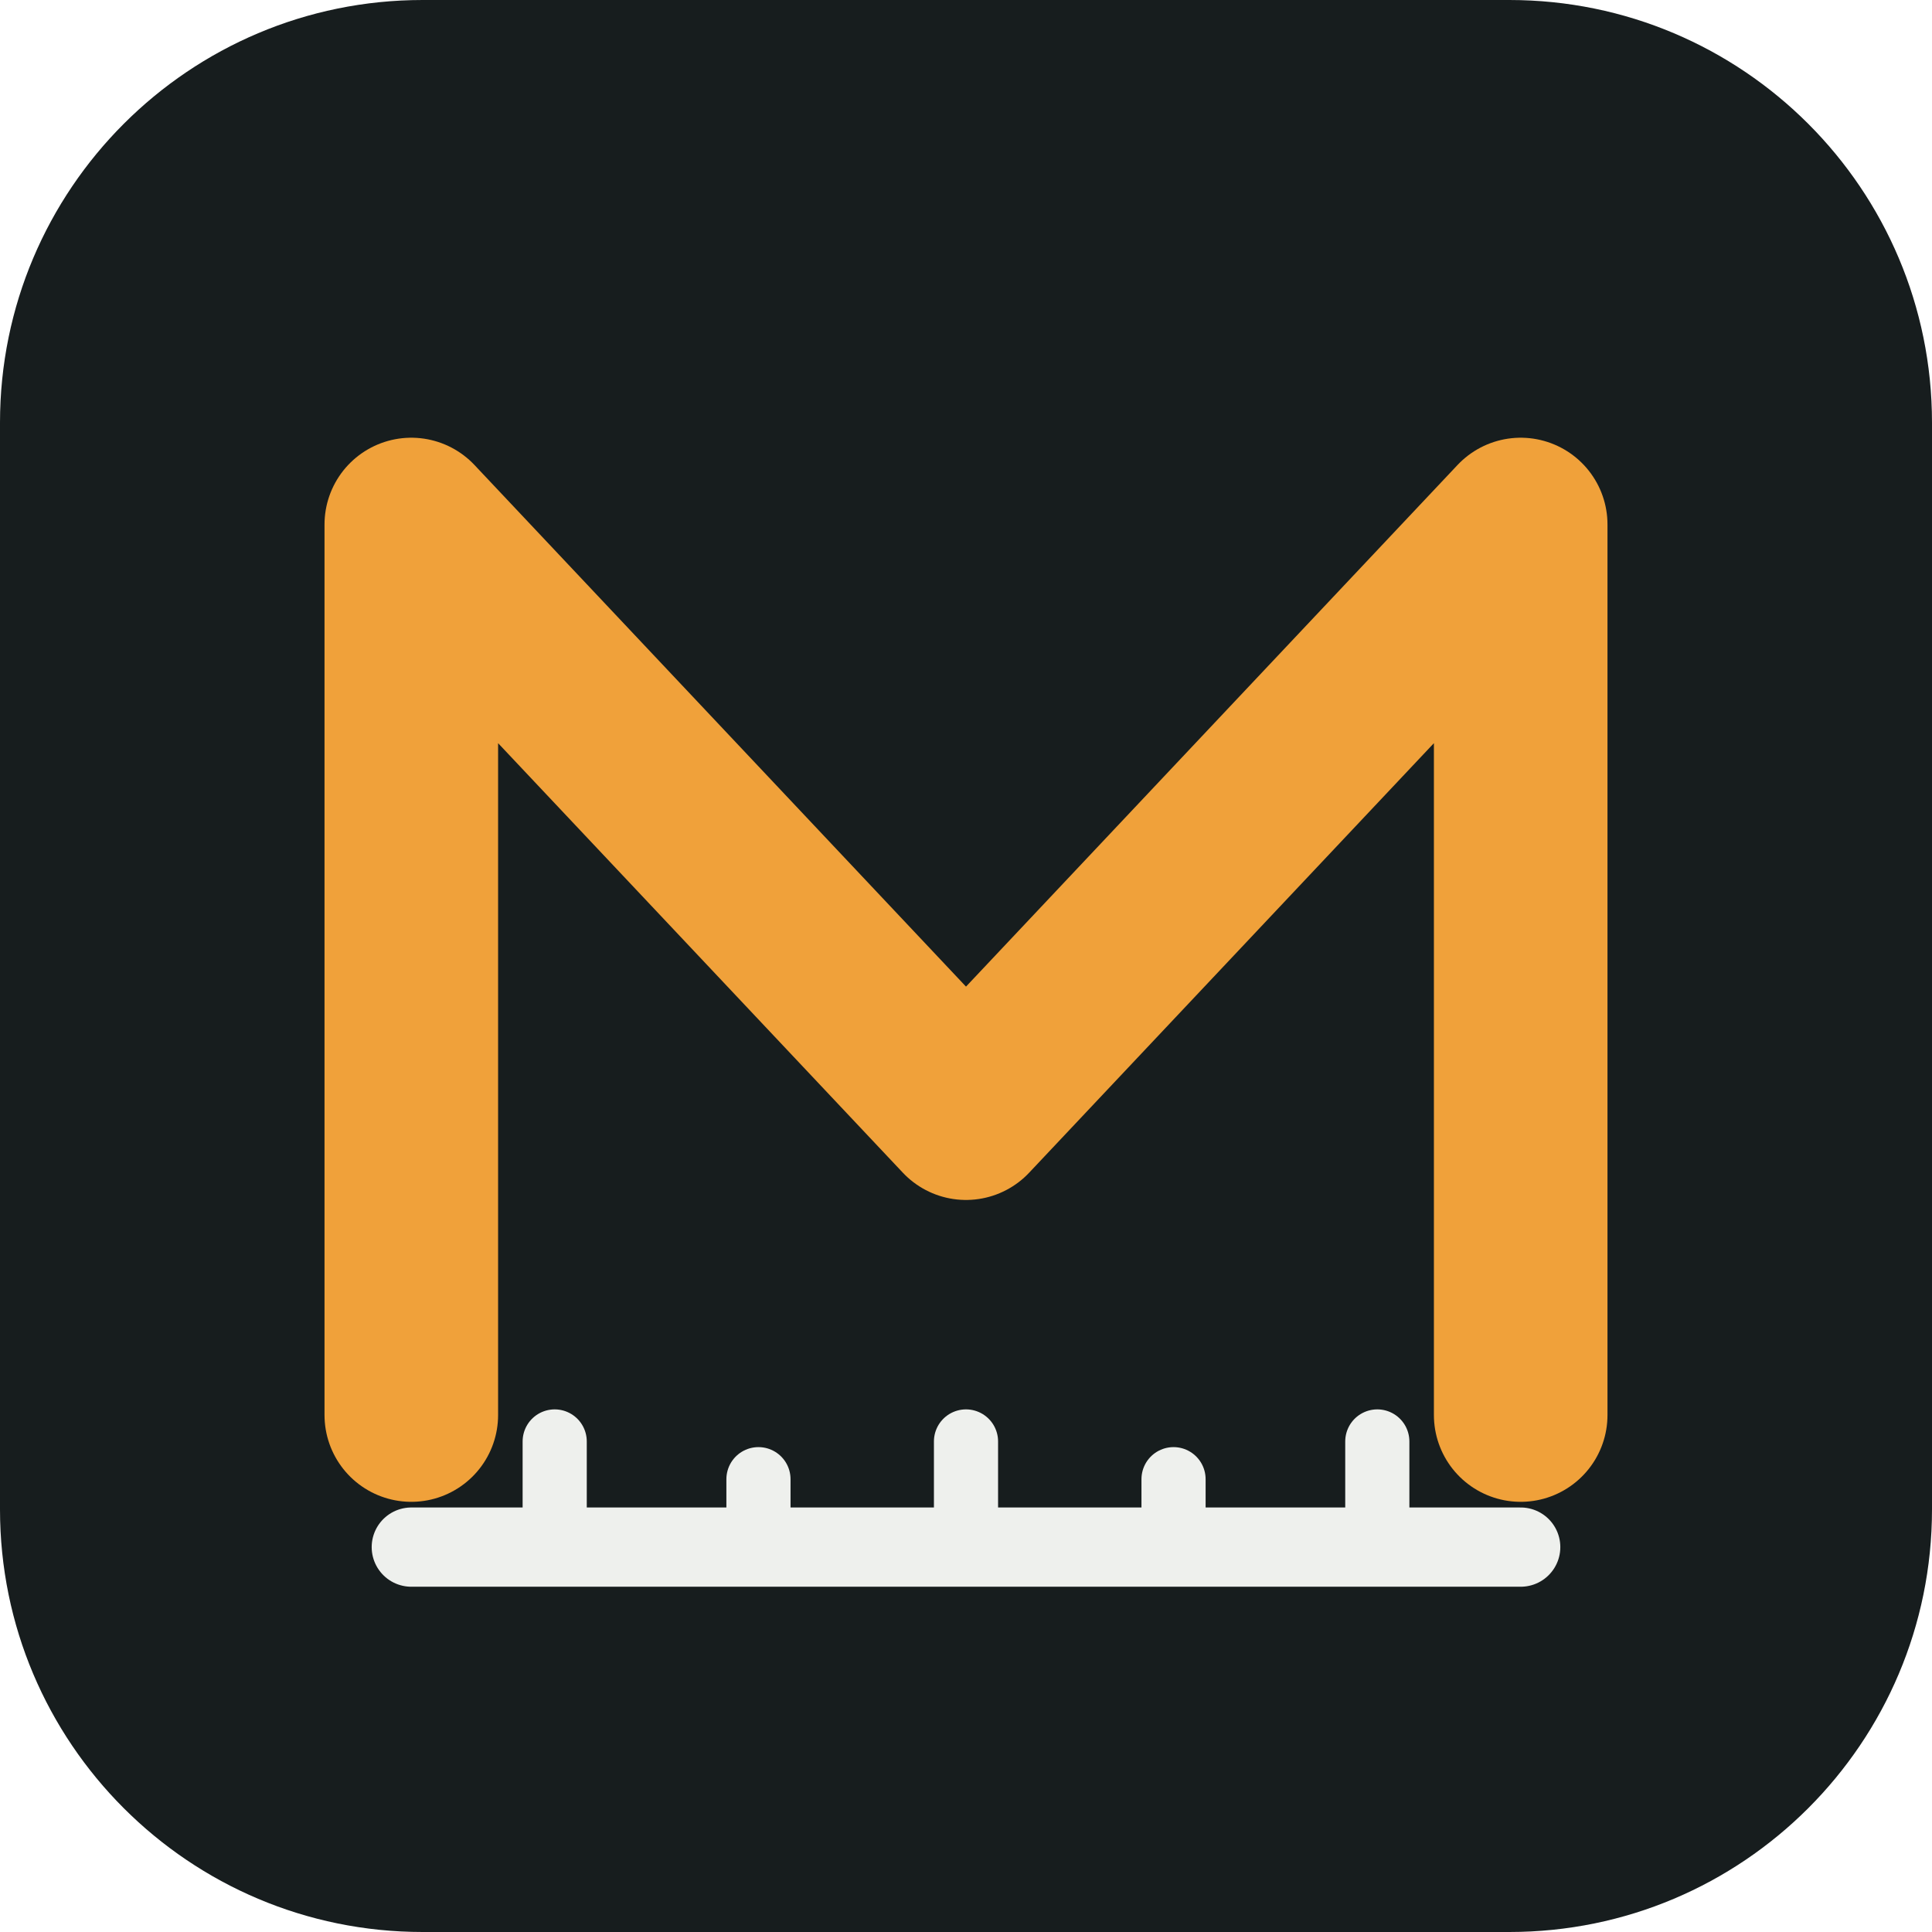
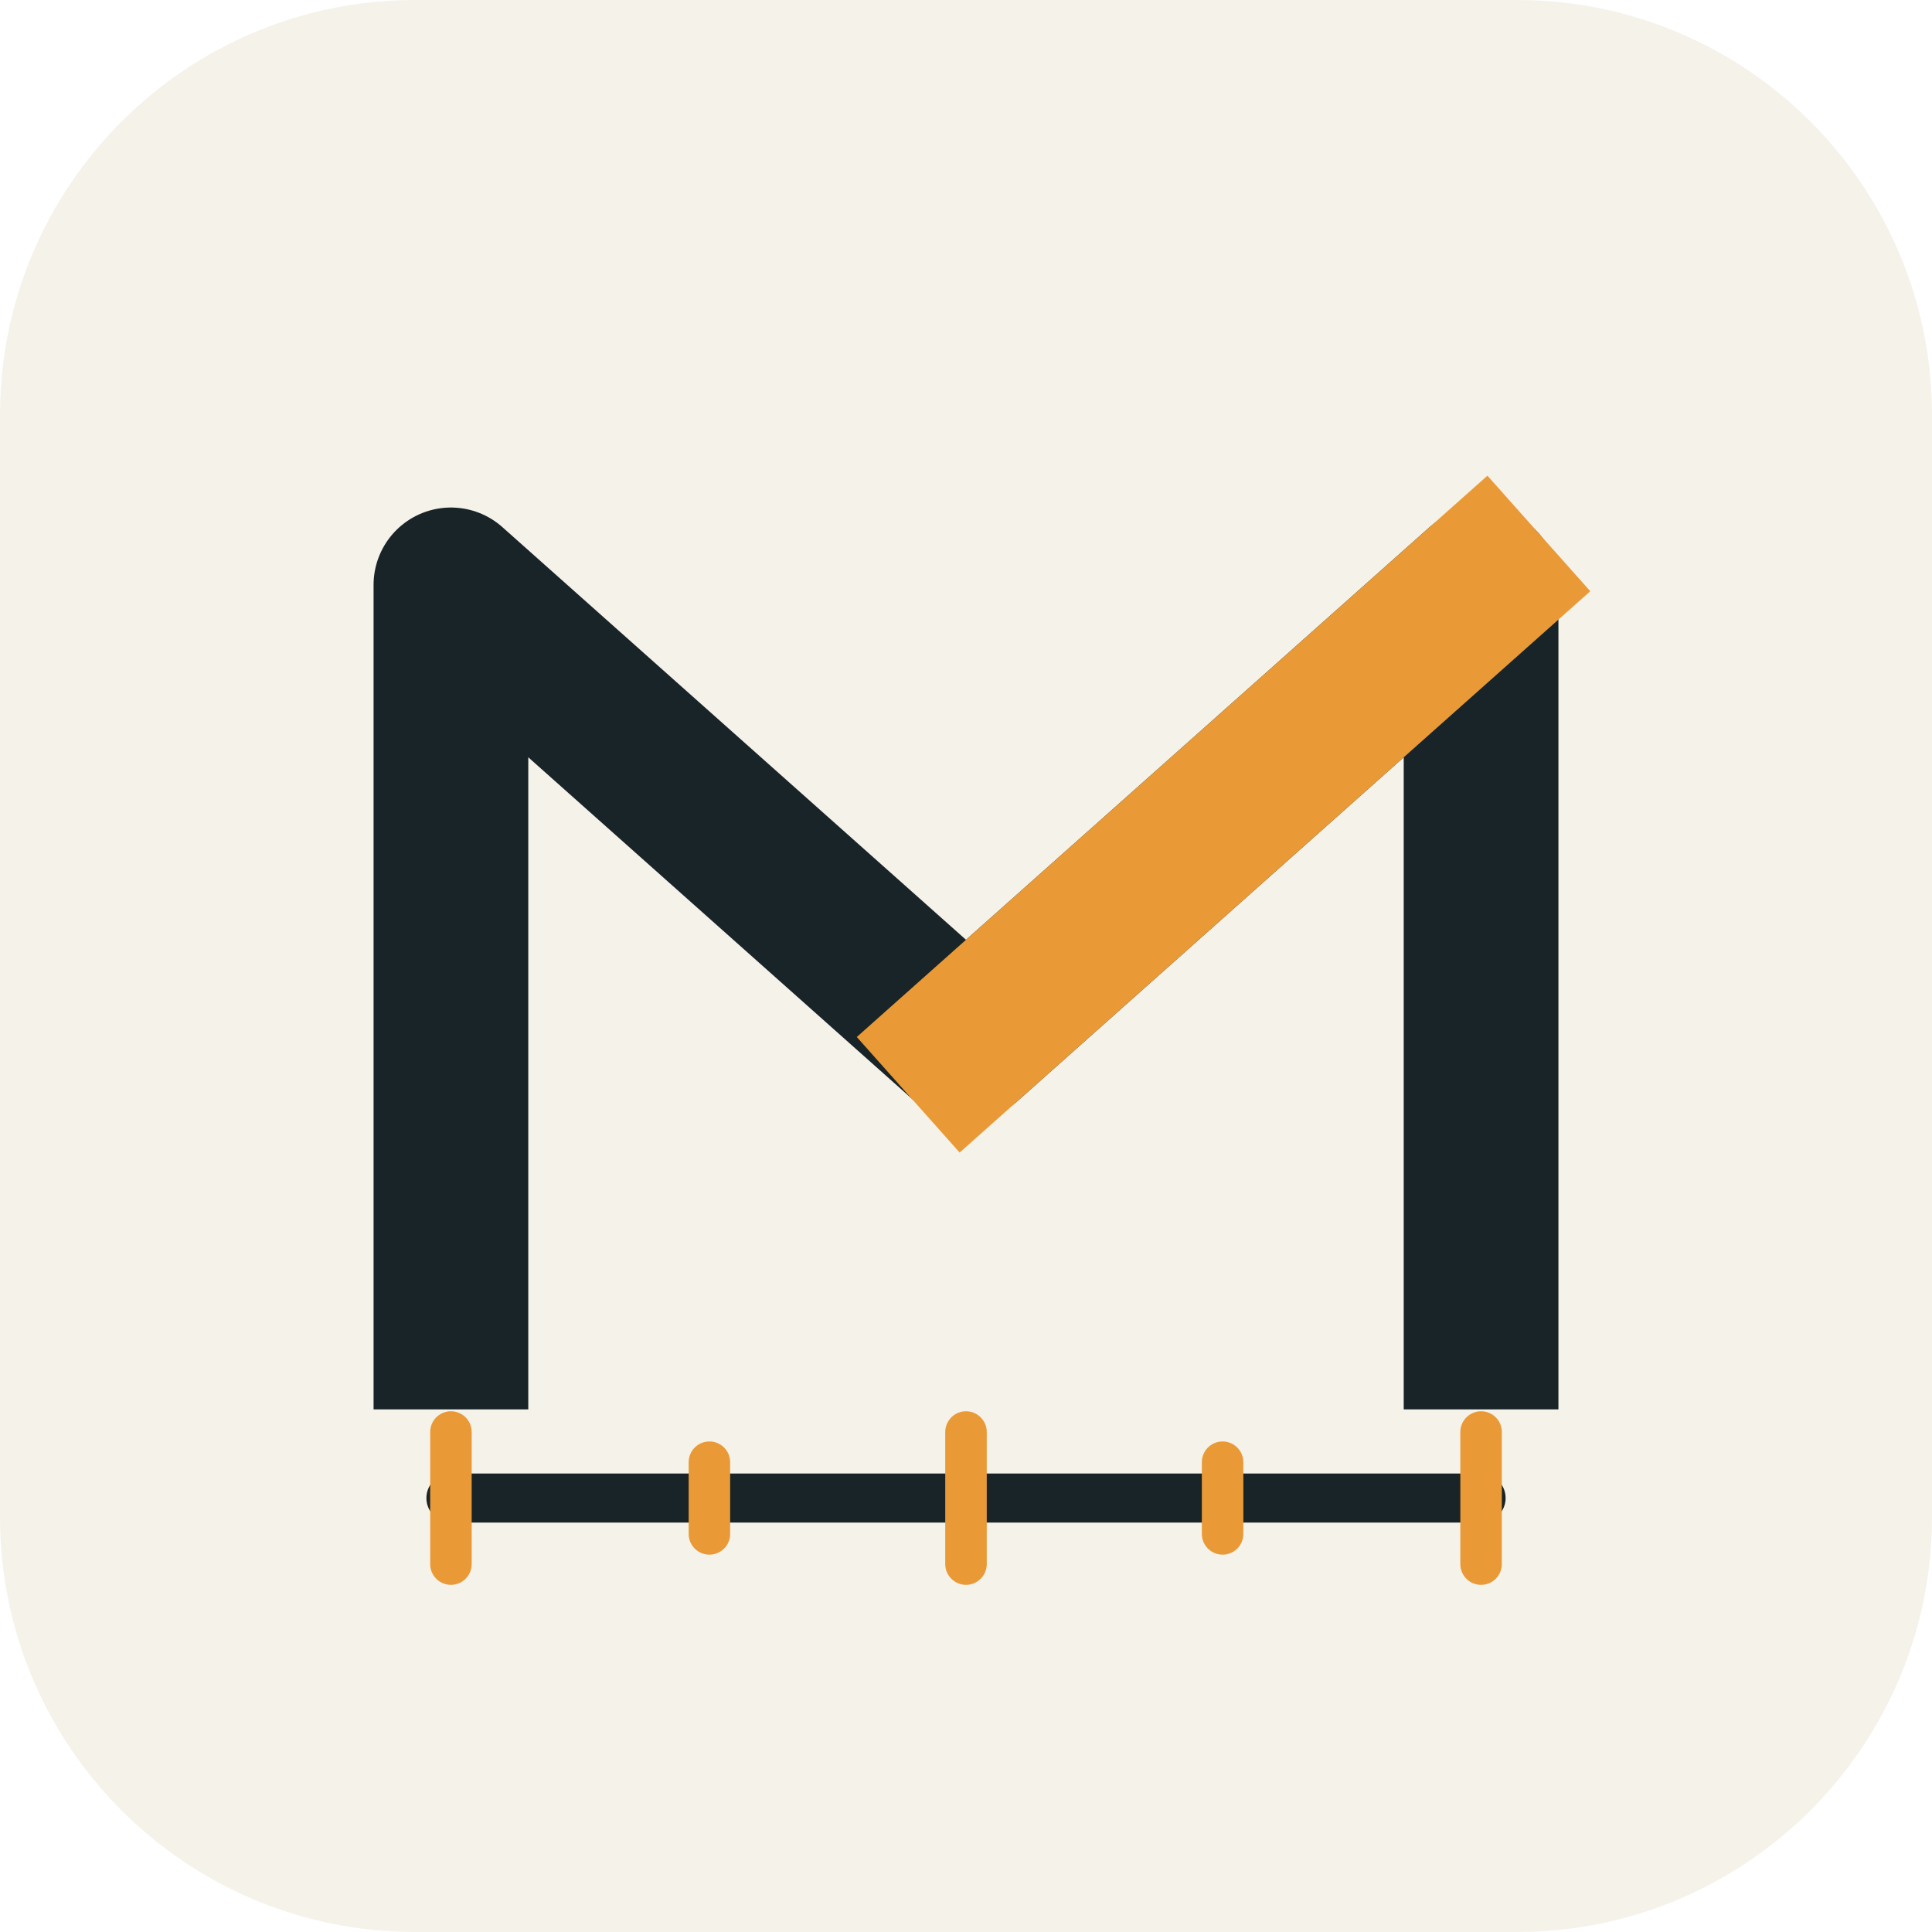
- <svg xmlns="http://www.w3.org/2000/svg" width="1024" height="1024" viewBox="0 0 1024 1024">
-   <rect width="1024" height="1024" rx="224" fill="#171d1e" />
-   <path d="M218 750V278L512 590L806 278V750" fill="none" stroke="#f0a13a" stroke-width="92" stroke-linecap="round" stroke-linejoin="round" />
-   <path d="M218 820H806" fill="none" stroke="#eef0ed" stroke-width="42" stroke-linecap="round" />
-   <path d="M294 820V764M402 820V784M512 820V764M622 820V784M730 820V764" fill="none" stroke="#eef0ed" stroke-width="34" stroke-linecap="round" />
+ <svg xmlns="http://www.w3.org/2000/svg" width="1024" height="1024" viewBox="0 0 1024 1024" role="img" aria-label="MetrajAI logosu">
+   <rect width="1024" height="1024" rx="220" fill="#f5f2e9" />
+   <path d="M239 706V310L512 553L785 310V706" fill="none" stroke="#182427" stroke-width="82" stroke-linecap="square" stroke-linejoin="round" />
+   <path d="M512 553L785 310" fill="none" stroke="#e99a37" stroke-width="82" stroke-linecap="square" stroke-linejoin="round" />
+   <path d="M239 794H785" fill="none" stroke="#182427" stroke-width="26" stroke-linecap="round" />
+   <path d="M239 759V829M376 775V813M512 759V829M648 775V813M785 759V829" fill="none" stroke="#e99a37" stroke-width="22" stroke-linecap="round" />
</svg>
